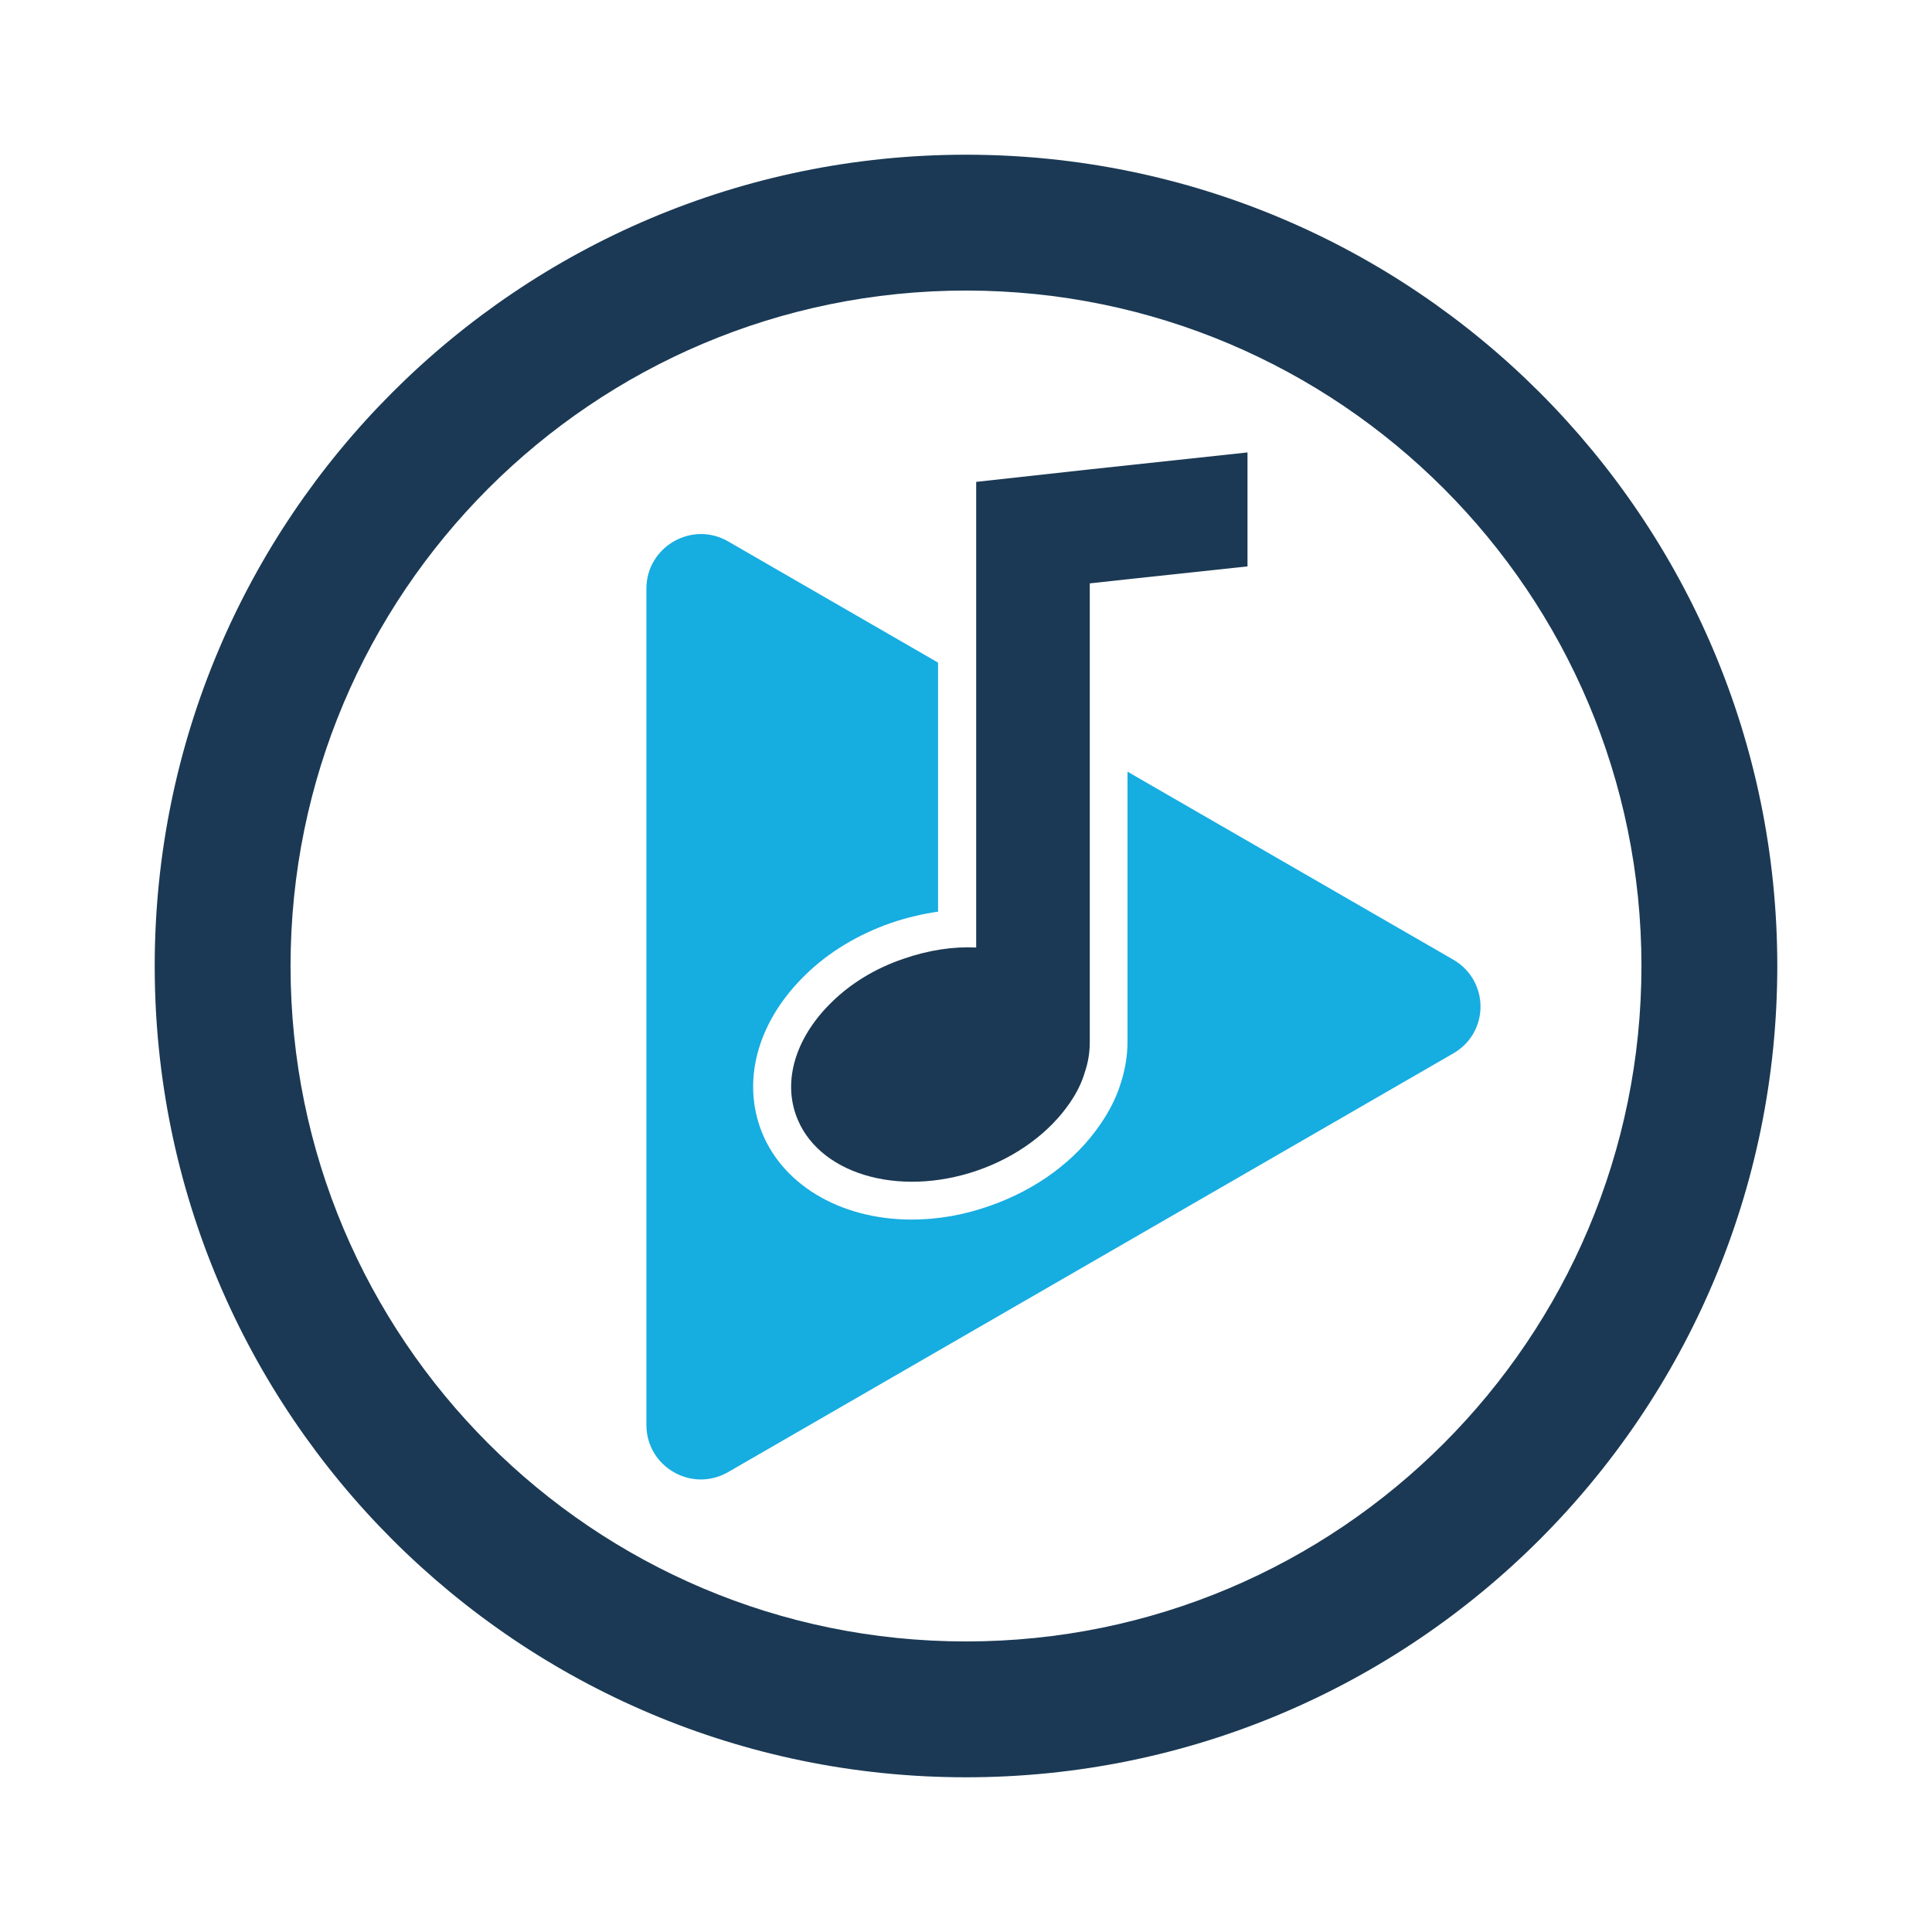
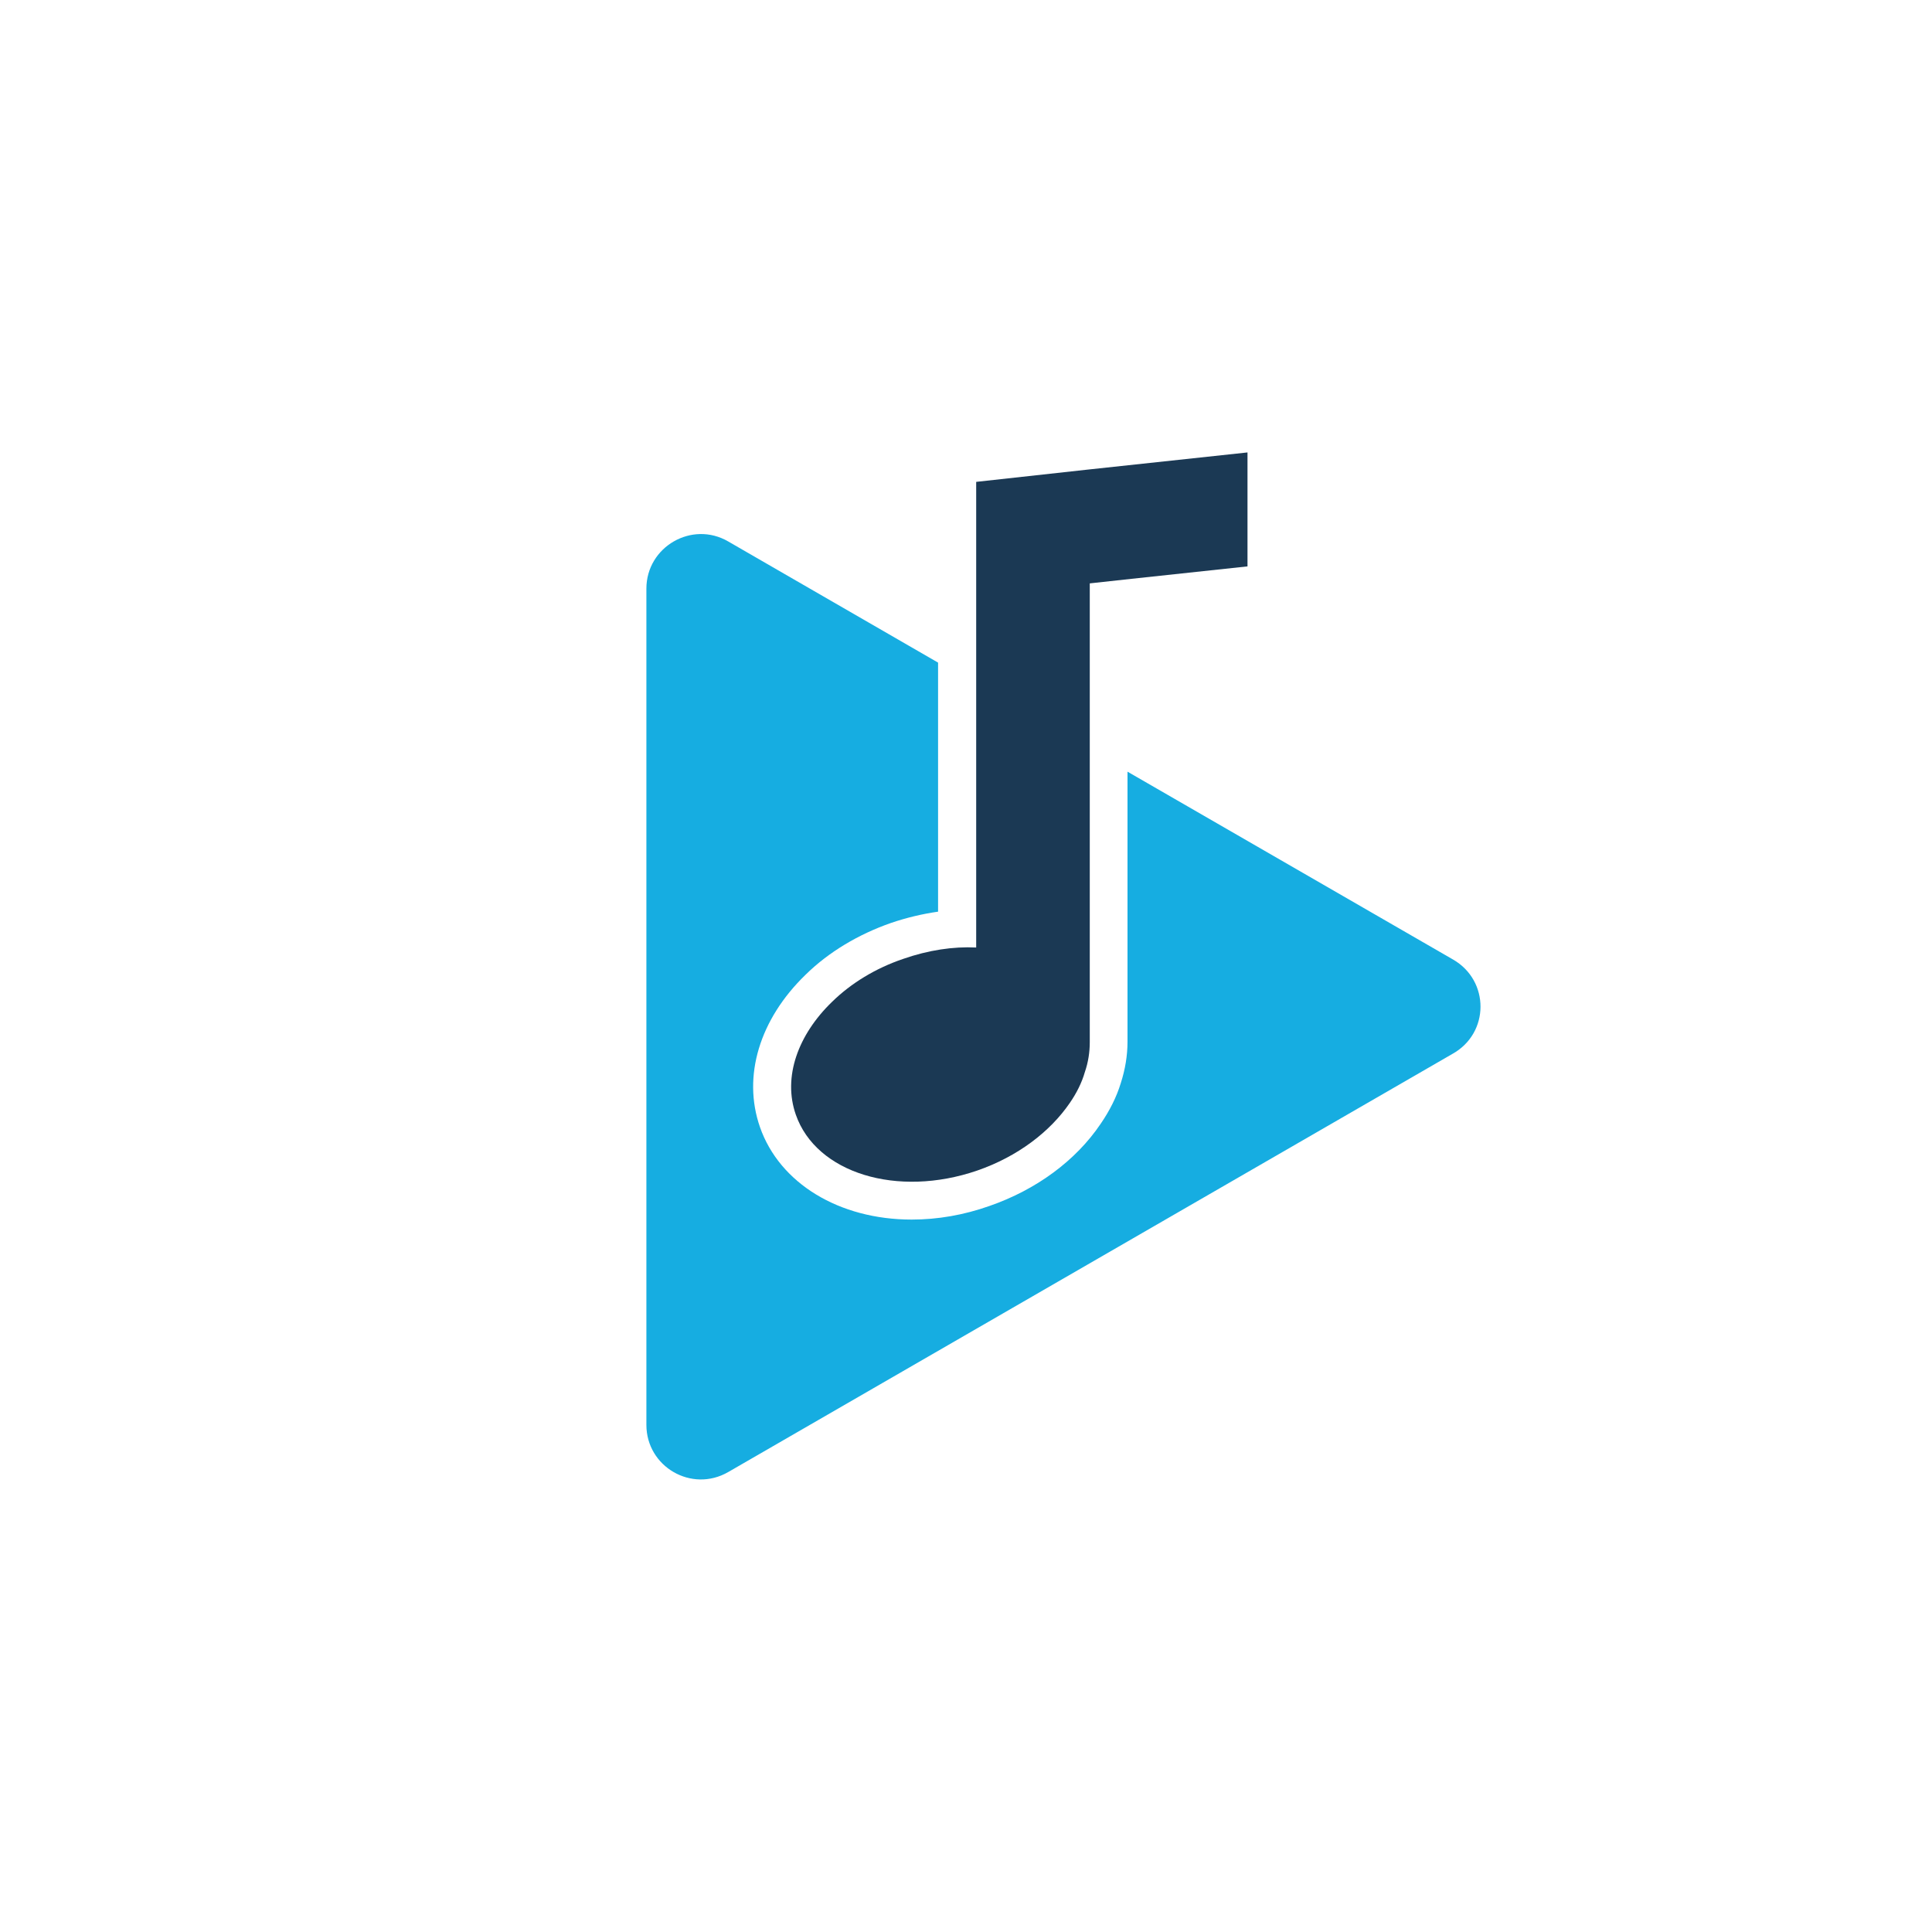
<svg xmlns="http://www.w3.org/2000/svg" style="enable-background:new 0 0 512 512;" version="1.1" viewBox="0 0 512 512" xml:space="preserve">
  <style type="text/css">
	.st0{fill:#16ADE1;}
	.st1{fill:#1B3954;}
</style>
  <g id="Layer_1" />
  <g id="Layer_2">
    <g>
      <path class="st0" d="M385.1,254.3l-86.3-49.8v71.6c0,3.6-0.6,7.3-1.8,11c-1.1,3.6-2.9,7.2-5.3,10.7c-6.6,9.8-17.1,17.5-29.5,21.8    c-6.8,2.4-13.7,3.6-20.6,3.6c-19.2,0-35-9.6-40.2-24.5c-4.7-13.5-0.1-28.6,12.1-40.4c6.1-6,14-10.7,22.6-13.7    c4.1-1.4,8.3-2.4,12.5-3v-66l-55.6-32.1c-9.6-5.6-21.7,1.4-21.7,12.5v221.6c0,11.1,12,18.1,21.7,12.5l191.9-110.8    C394.8,273.8,394.8,259.9,385.1,254.3z" />
-       <path class="st1" d="M256,41C137.3,41,41,137.3,41,256s96.3,215,215,215s215-96.3,215-215S374.7,41,256,41z M256,435    c-98.9,0-179-80.2-179-179S157.1,77,256,77s179,80.2,179,179S354.9,435,256,435z" />
      <path class="st1" d="M220.5,265.5c-9,8.7-13.1,19.9-9.6,29.9c5.4,15.5,26.9,22.1,48.1,14.8c10.7-3.7,19.3-10.3,24.5-17.9    c1.8-2.6,3.2-5.4,4-8.2c0.9-2.6,1.3-5.3,1.3-7.9V154.6l11-1.2l30.8-3.3v-30.2l-41.9,4.5l-30,3.3v123.4c-6.1-0.3-12.7,0.7-19.3,3    C232,256.6,225.5,260.6,220.5,265.5z" />
    </g>
  </g>
</svg>
